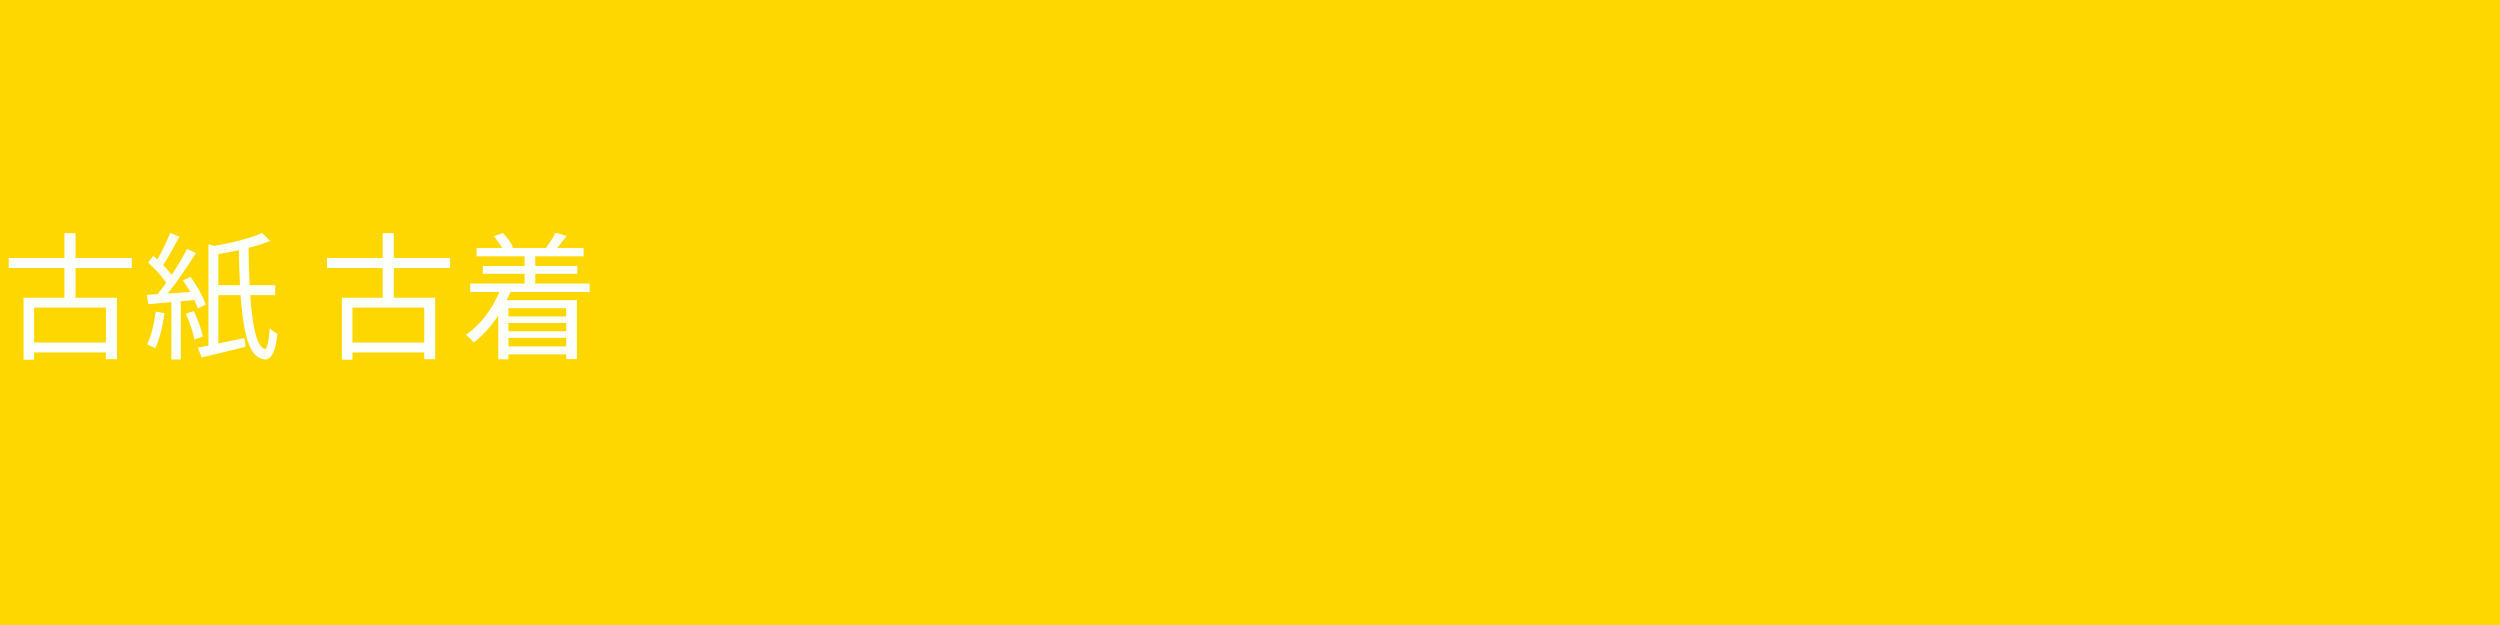
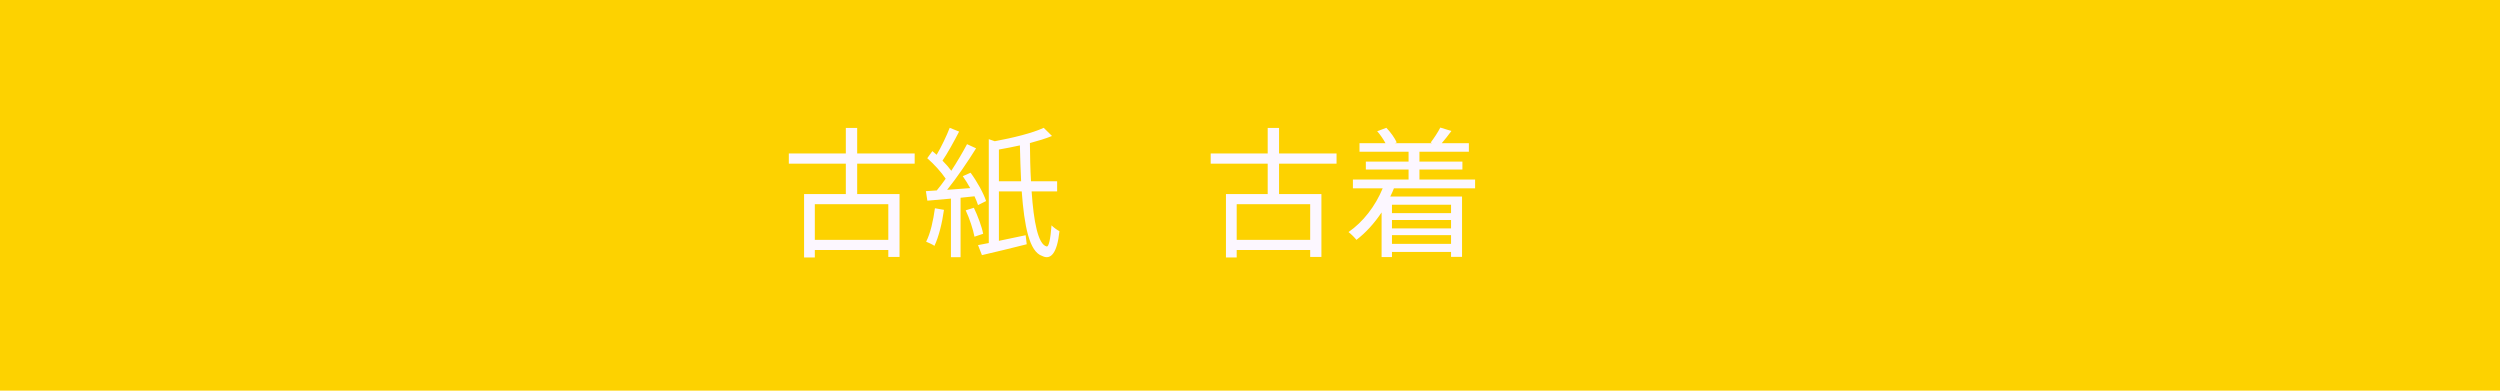
- <svg xmlns="http://www.w3.org/2000/svg" cursor="default" style="zoom: 0.5;" height="300px" id="svg_document" width="1200px" baseProfile="full" version="1.1" preserveAspectRatio="xMidYMid meet" viewBox="0 0 1200 300">
+ <svg xmlns="http://www.w3.org/2000/svg" version="1.1" baseProfile="full" width="320px" height="50px" viewBox="0 0 320 50" preserveAspectRatio="xMidYMid meet" id="svg_document" style="zoom: 2;">
  <defs id="svg_document_defs" />
-   <g id="main_group" />
-   <rect stroke="none" height="300px" x="0" y="0" id="rect1" stroke-width="3px" width="1200px" fill="gold" transform="" />
-   <text stroke="none" style="outline-style: none;" id="text1" stroke-width="1px" x="144.006px" text-rendering="geometricPrecision" font-family="HelveticaNeue-Thin" fill="#fdfffb" font-size="66px" y="167.333px" letter-spacing="2px" transform="" text-anchor="middle">古紙 古着</text>
+   <g id="main_group">
+     <rect id="background_rect" fill="#fdd200" x="0px" y="0px" width="320px" height="50px" />
+     <text id="sample_text_element" style="outline-style:none;" xml:space="preserve" x="145px" text-rendering="geometricPrecision" font-family="AppleSDGothicNeo-Thin" y="31.5px" fill="#fcf7ff" font-size="18px" transform="" text-anchor="middle">古紙　古着</text>
+   </g>
</svg>
